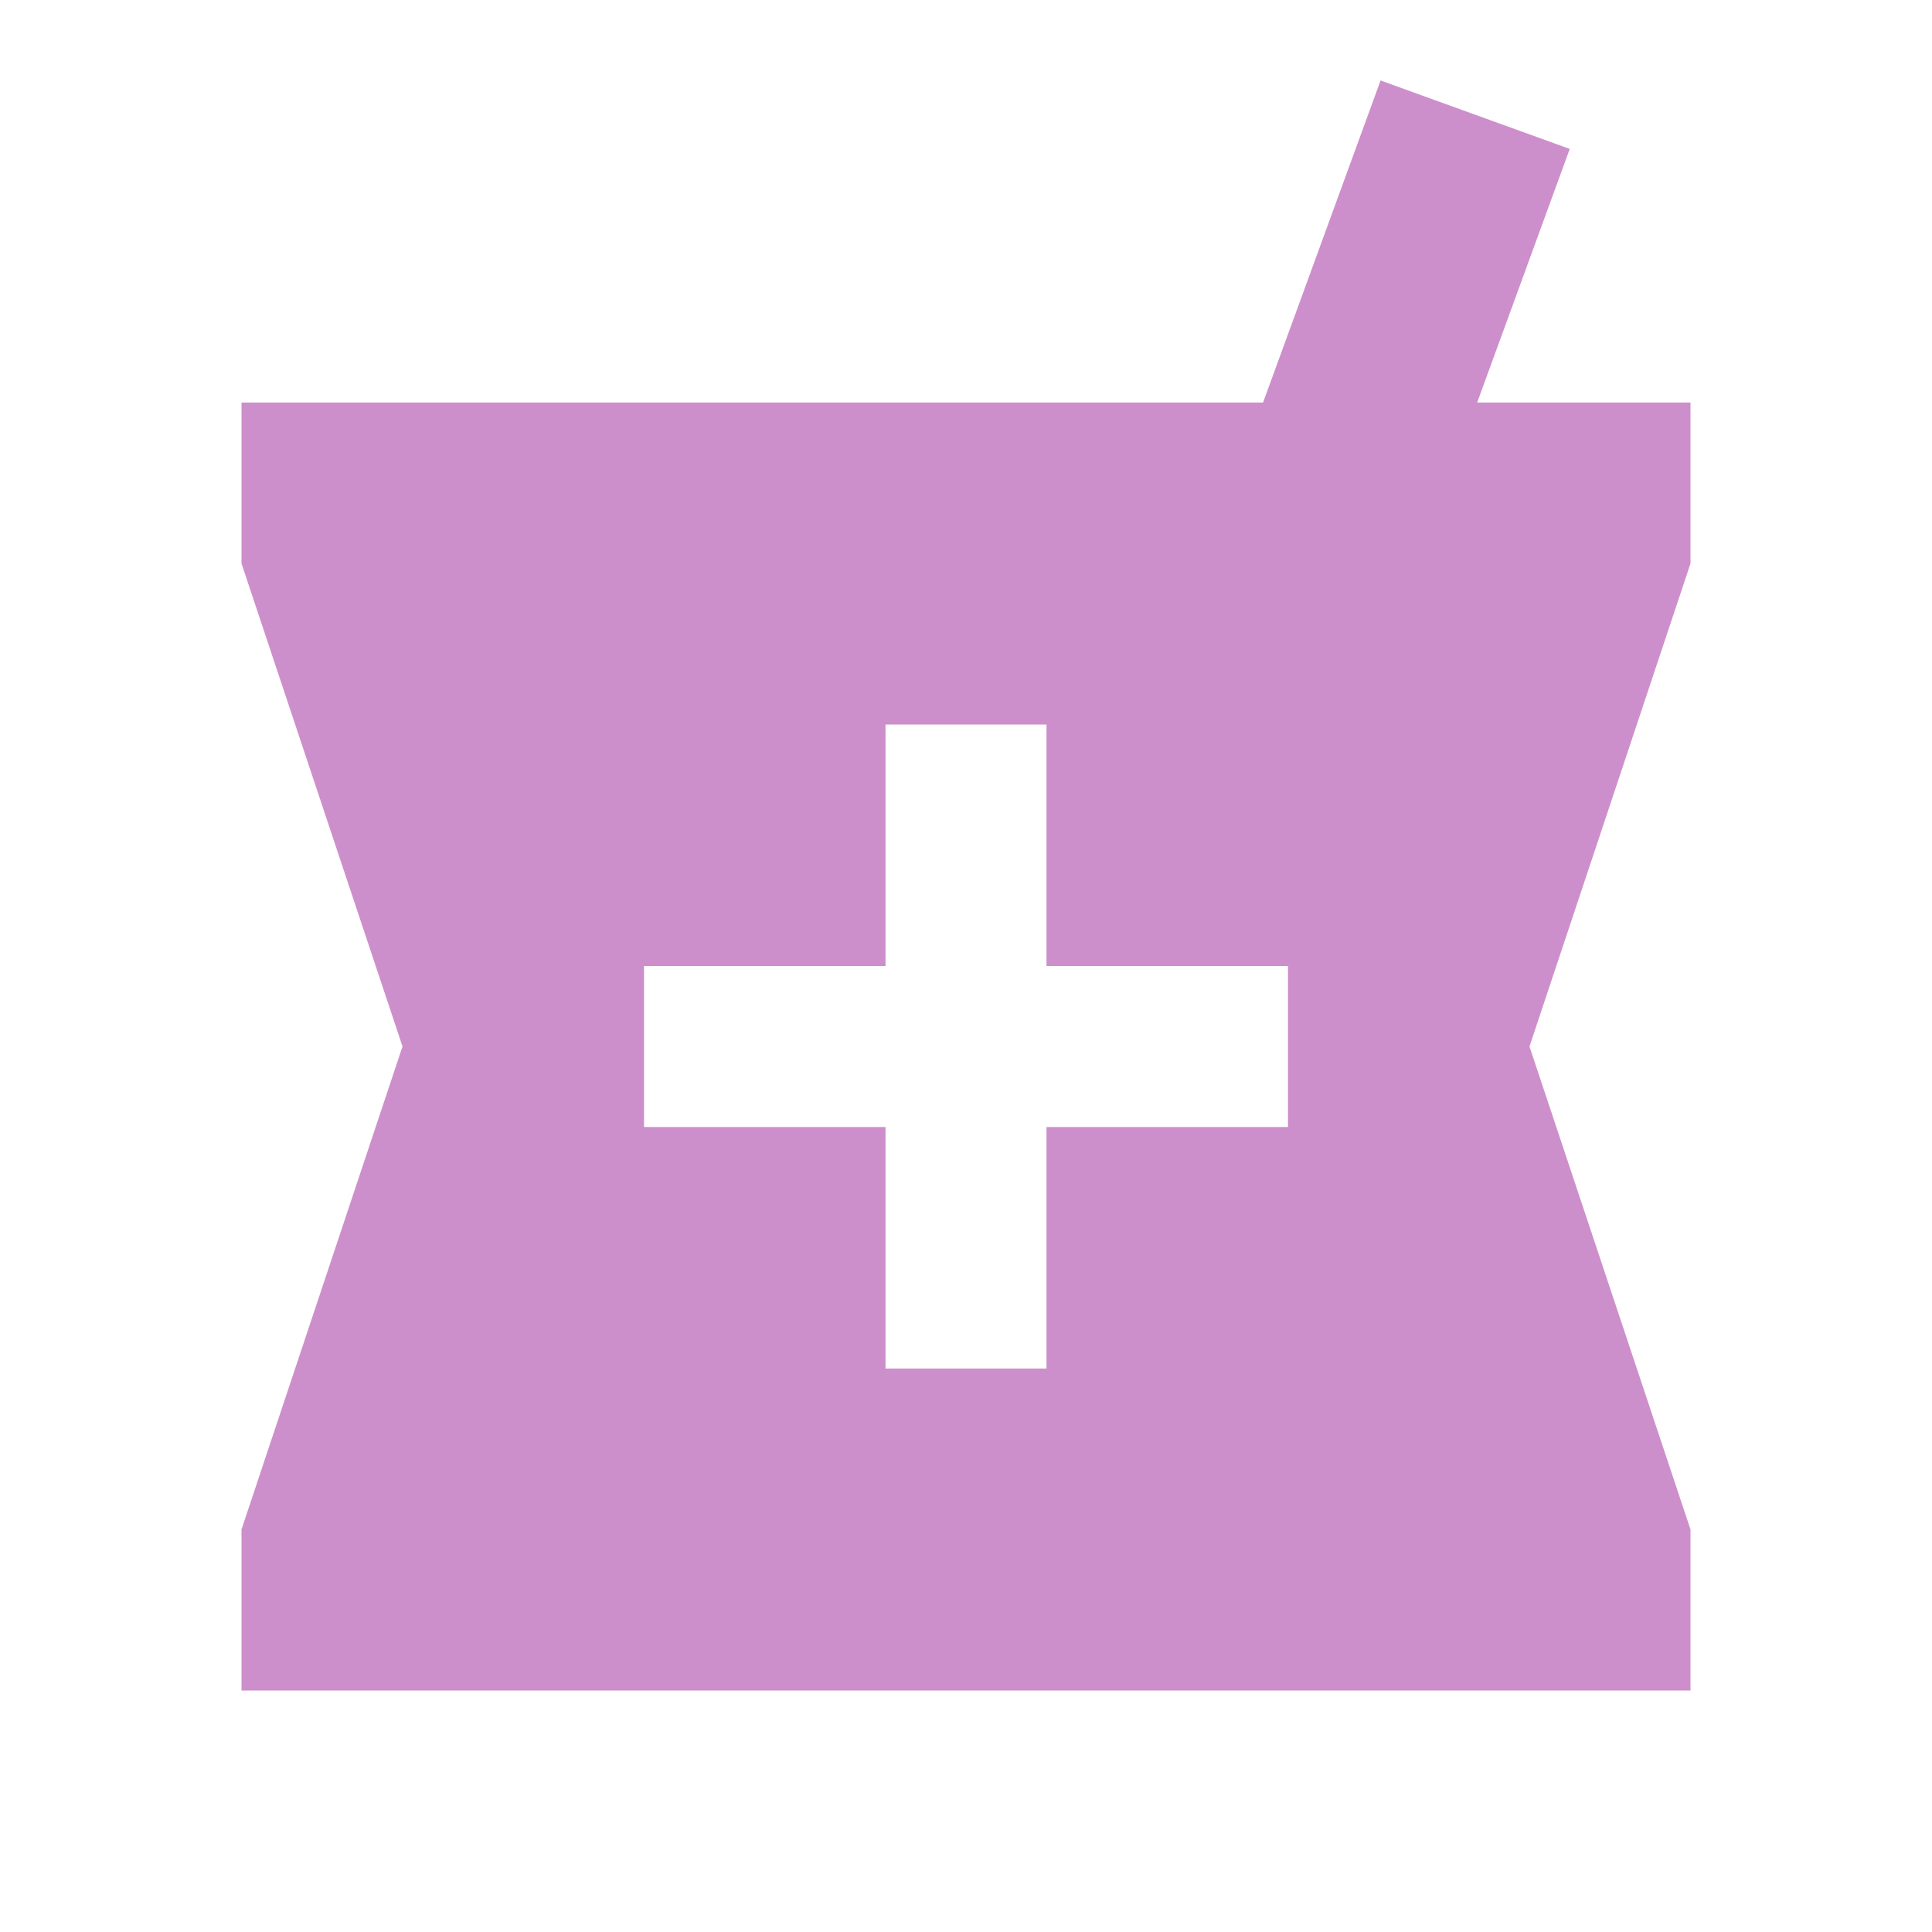
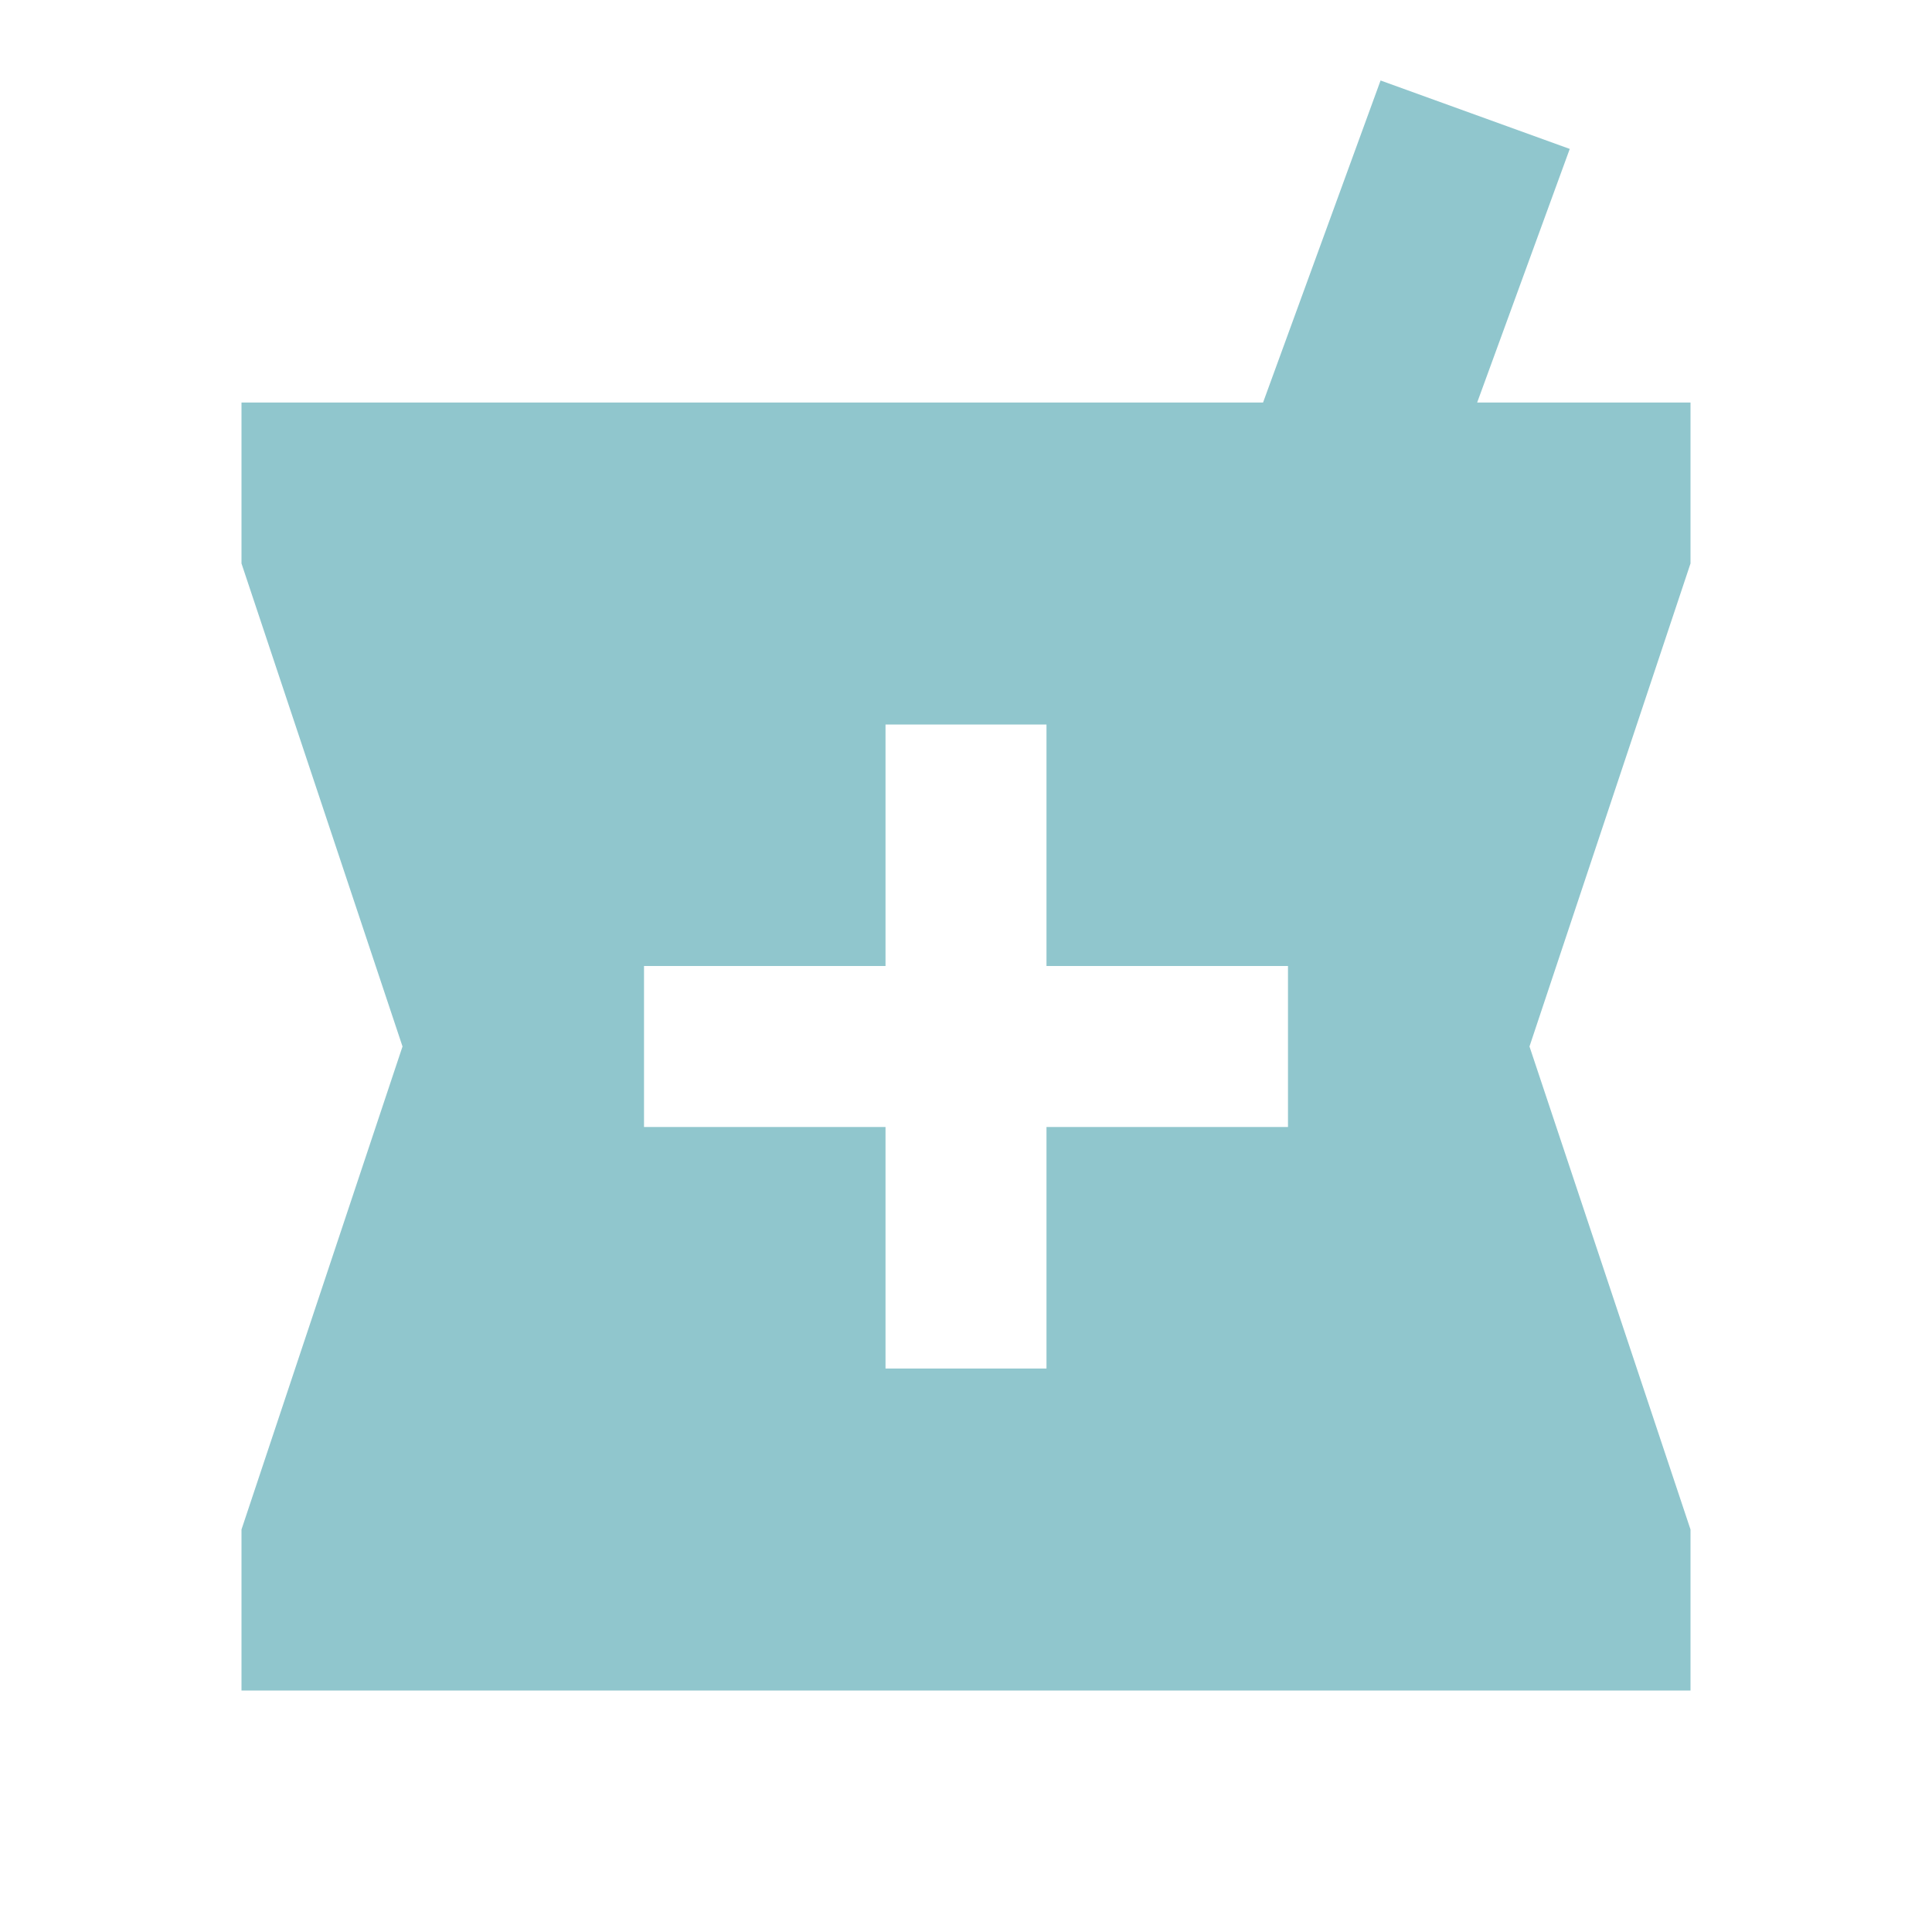
<svg xmlns="http://www.w3.org/2000/svg" width="50" height="50" viewBox="0 0 50 50" fill="none">
-   <path d="M33.333 29.167H27.083V35.417H22.917V29.167H16.667V25H22.917V18.75H27.083V25H33.333M43.75 10.417H38.229L40.625 3.854L35.729 2.083L32.688 10.417H6.25V14.583L10.417 27.083L6.25 39.583V43.75H43.75V39.583L39.583 27.083L43.75 14.583V10.417Z" fill="#cd8fcb" />
+   <path d="M33.333 29.167H27.083V35.417H22.917V29.167H16.667V25H22.917V18.75H27.083V25H33.333M43.75 10.417H38.229L40.625 3.854L35.729 2.083L32.688 10.417H6.25V14.583L10.417 27.083L6.25 39.583V43.75H43.75V39.583L39.583 27.083L43.75 14.583V10.417Z" fill="#90C6CD" />
</svg>
